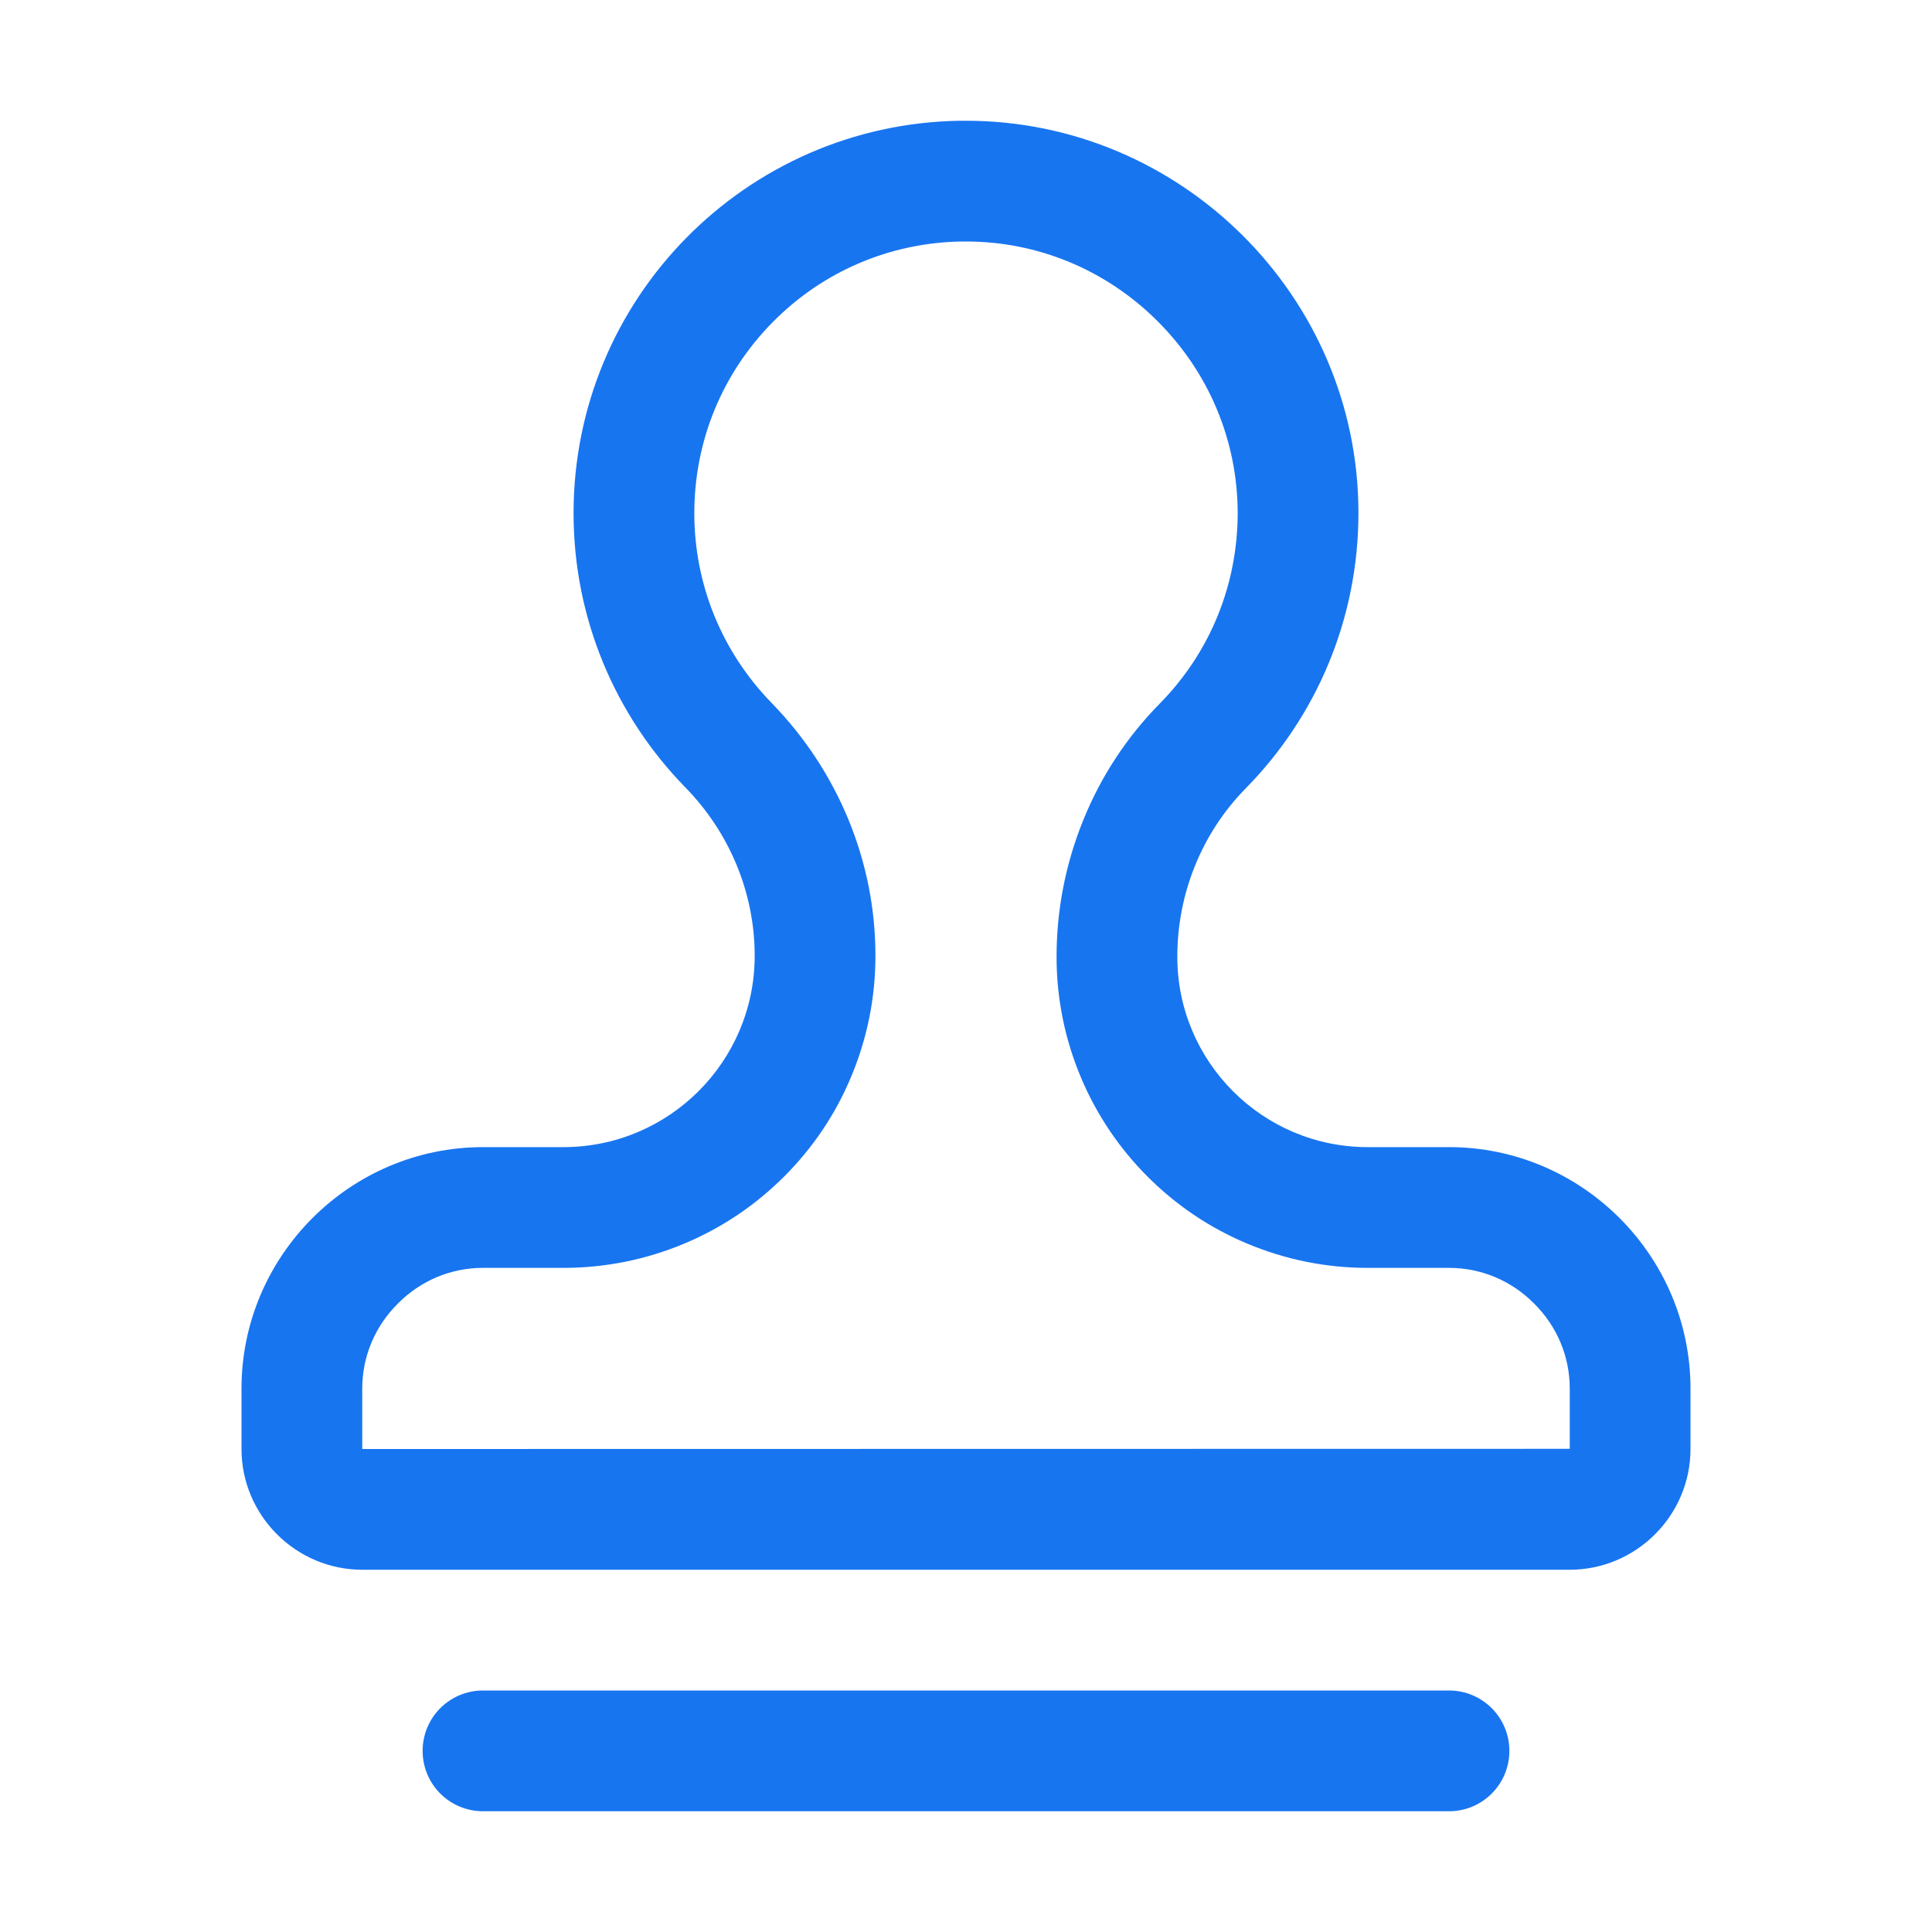
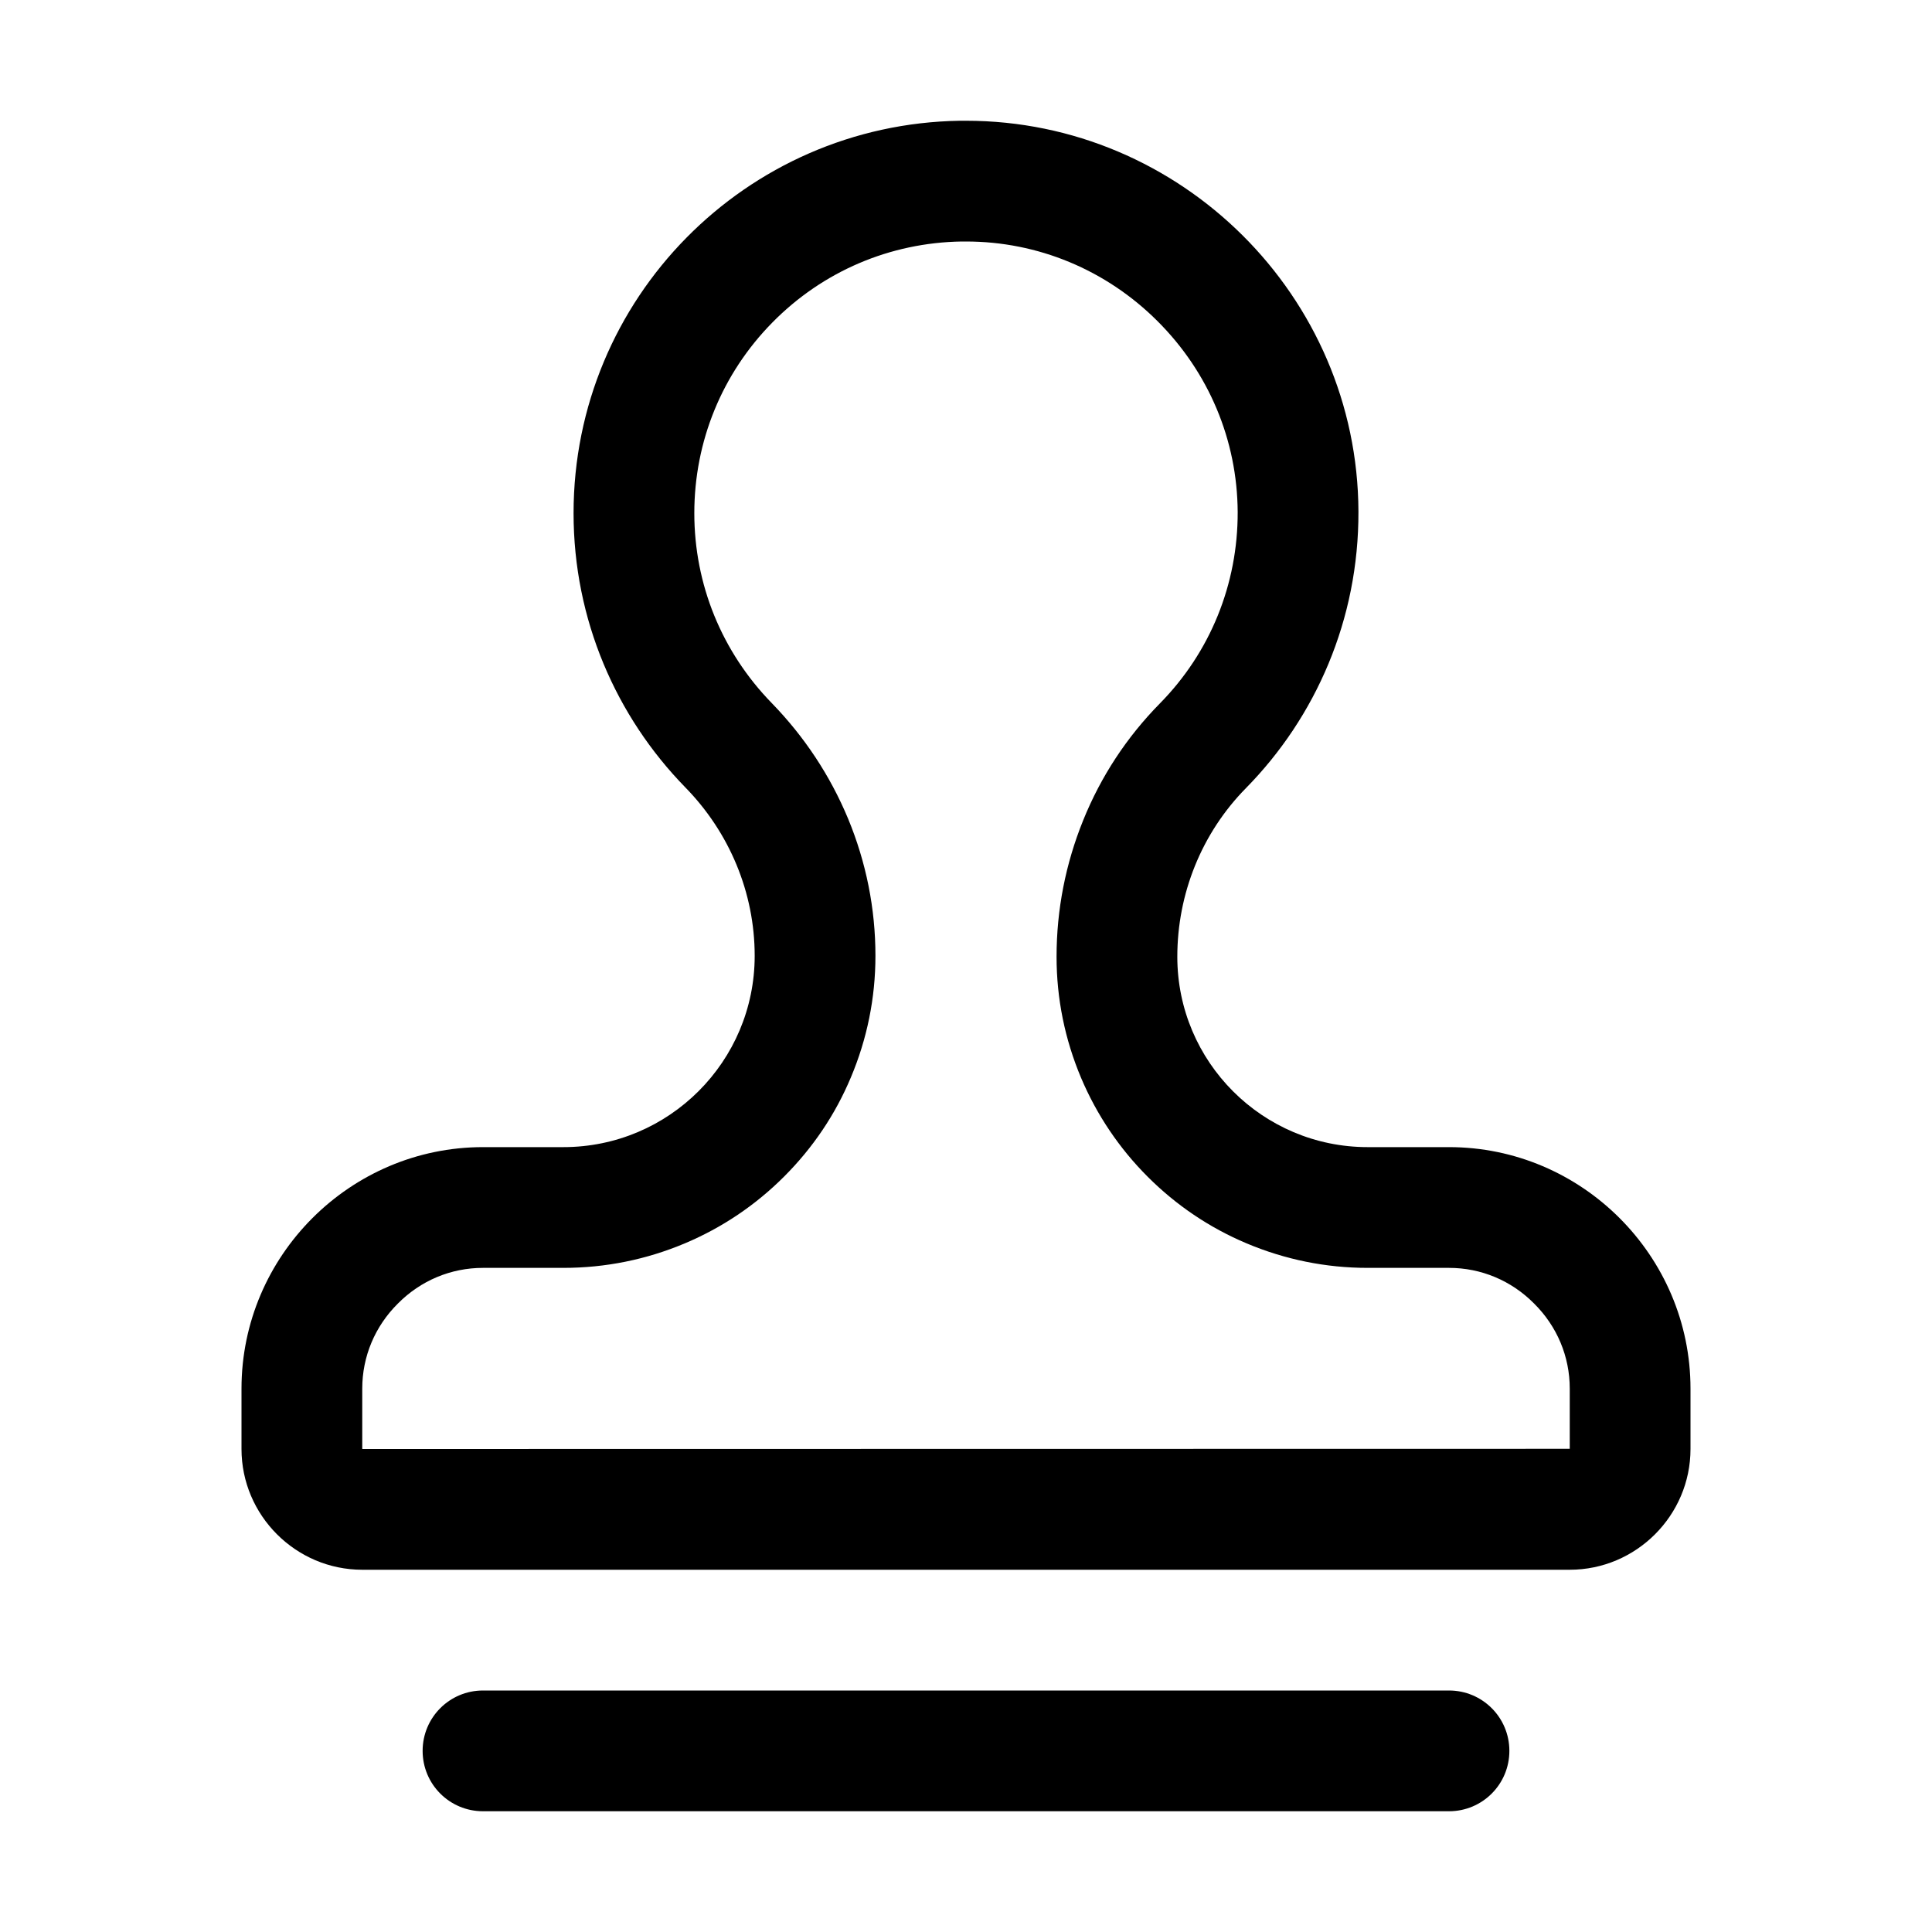
<svg xmlns="http://www.w3.org/2000/svg" t="1791984966081" class="icon" viewBox="0 0 1024 1024" version="1.1" p-id="21504" width="128" height="128">
-   <path d="M768 608h-43.1C669.2 608 624 562.8 624 507.1c0-33.4 12.9-65.5 36.3-89.3 37.1-37.7 59.9-89.5 59.7-146.7C719.6 156.9 625.9 64 512 64h-3.3C395.3 65.8 304 158.2 304 272c0 56.5 22.6 107.8 59.2 145.3 23.4 23.9 36.8 55.8 36.8 89.3 0 56-45.4 101.4-101.4 101.4H256c-70.4 0-128 57.6-128 128v32c0 35.2 28.8 64 64 64h640c35.2 0 64-28.8 64-64v-32c0-70.4-57.6-128-128-128z m64 159.9l-639.9 0.1-0.1-0.1V736c0-17 6.7-33 18.9-45.1C223 678.7 239 672 256 672h42.6c22.3 0 44-4.4 64.4-13 19.7-8.3 37.4-20.2 52.6-35.4s27.1-32.8 35.4-52.6c8.6-20.4 13-42.1 13-64.4 0-25-4.9-49.5-14.5-72.7-9.5-22.8-23.1-43.4-40.5-61.3-26.4-27.1-41-62.8-41-100.6 0-38.1 14.7-74 41.4-101.1 26.7-27.1 62.3-42.3 100.3-42.9h2.3c38.1 0 74.2 15 101.4 42.1 27.3 27.2 42.4 63.2 42.6 101.3 0.1 38.2-14.5 74.3-41.3 101.5-17.5 17.8-31.2 38.6-40.6 61.9-9.3 23-14.1 47.3-14.1 72.3 0 22.2 4.4 43.8 13 64.2 8.3 19.6 20.2 37.3 35.3 52.4s32.7 27 52.4 35.3c20.4 8.6 42 13 64.2 13H768c17 0 33 6.7 45.1 18.9C825.3 703 832 719 832 736v31.9zM768 896H256c-17.7 0-32 14.3-32 32s14.3 32 32 32h512c17.7 0 32-14.3 32-32s-14.3-32-32-32z" fill="#1875F0" p-id="21505" />
+   <path d="M768 608h-43.1C669.2 608 624 562.8 624 507.1c0-33.4 12.9-65.5 36.3-89.3 37.1-37.7 59.9-89.5 59.7-146.7C719.6 156.9 625.9 64 512 64h-3.3C395.3 65.8 304 158.2 304 272c0 56.5 22.6 107.8 59.2 145.3 23.4 23.9 36.8 55.8 36.8 89.3 0 56-45.4 101.4-101.4 101.4H256c-70.4 0-128 57.6-128 128v32c0 35.2 28.8 64 64 64h640c35.2 0 64-28.8 64-64v-32c0-70.4-57.6-128-128-128z m64 159.9l-639.9 0.1-0.1-0.1V736c0-17 6.7-33 18.9-45.1C223 678.7 239 672 256 672h42.6c22.3 0 44-4.4 64.4-13 19.7-8.3 37.4-20.2 52.6-35.4s27.1-32.8 35.4-52.6c8.6-20.4 13-42.1 13-64.4 0-25-4.9-49.5-14.5-72.7-9.5-22.8-23.1-43.4-40.5-61.3-26.4-27.1-41-62.8-41-100.6 0-38.1 14.7-74 41.4-101.1 26.7-27.1 62.3-42.3 100.3-42.9h2.3c38.1 0 74.2 15 101.4 42.1 27.3 27.2 42.4 63.2 42.6 101.3 0.1 38.2-14.5 74.3-41.3 101.5-17.5 17.8-31.2 38.6-40.6 61.9-9.3 23-14.1 47.3-14.1 72.3 0 22.2 4.4 43.8 13 64.2 8.3 19.6 20.2 37.3 35.3 52.4s32.7 27 52.4 35.3c20.4 8.6 42 13 64.2 13H768c17 0 33 6.7 45.1 18.9C825.3 703 832 719 832 736v31.9zM768 896H256c-17.7 0-32 14.3-32 32s14.3 32 32 32h512c17.7 0 32-14.3 32-32s-14.3-32-32-32z" fill="currentColor" p-id="21505" />
</svg>
